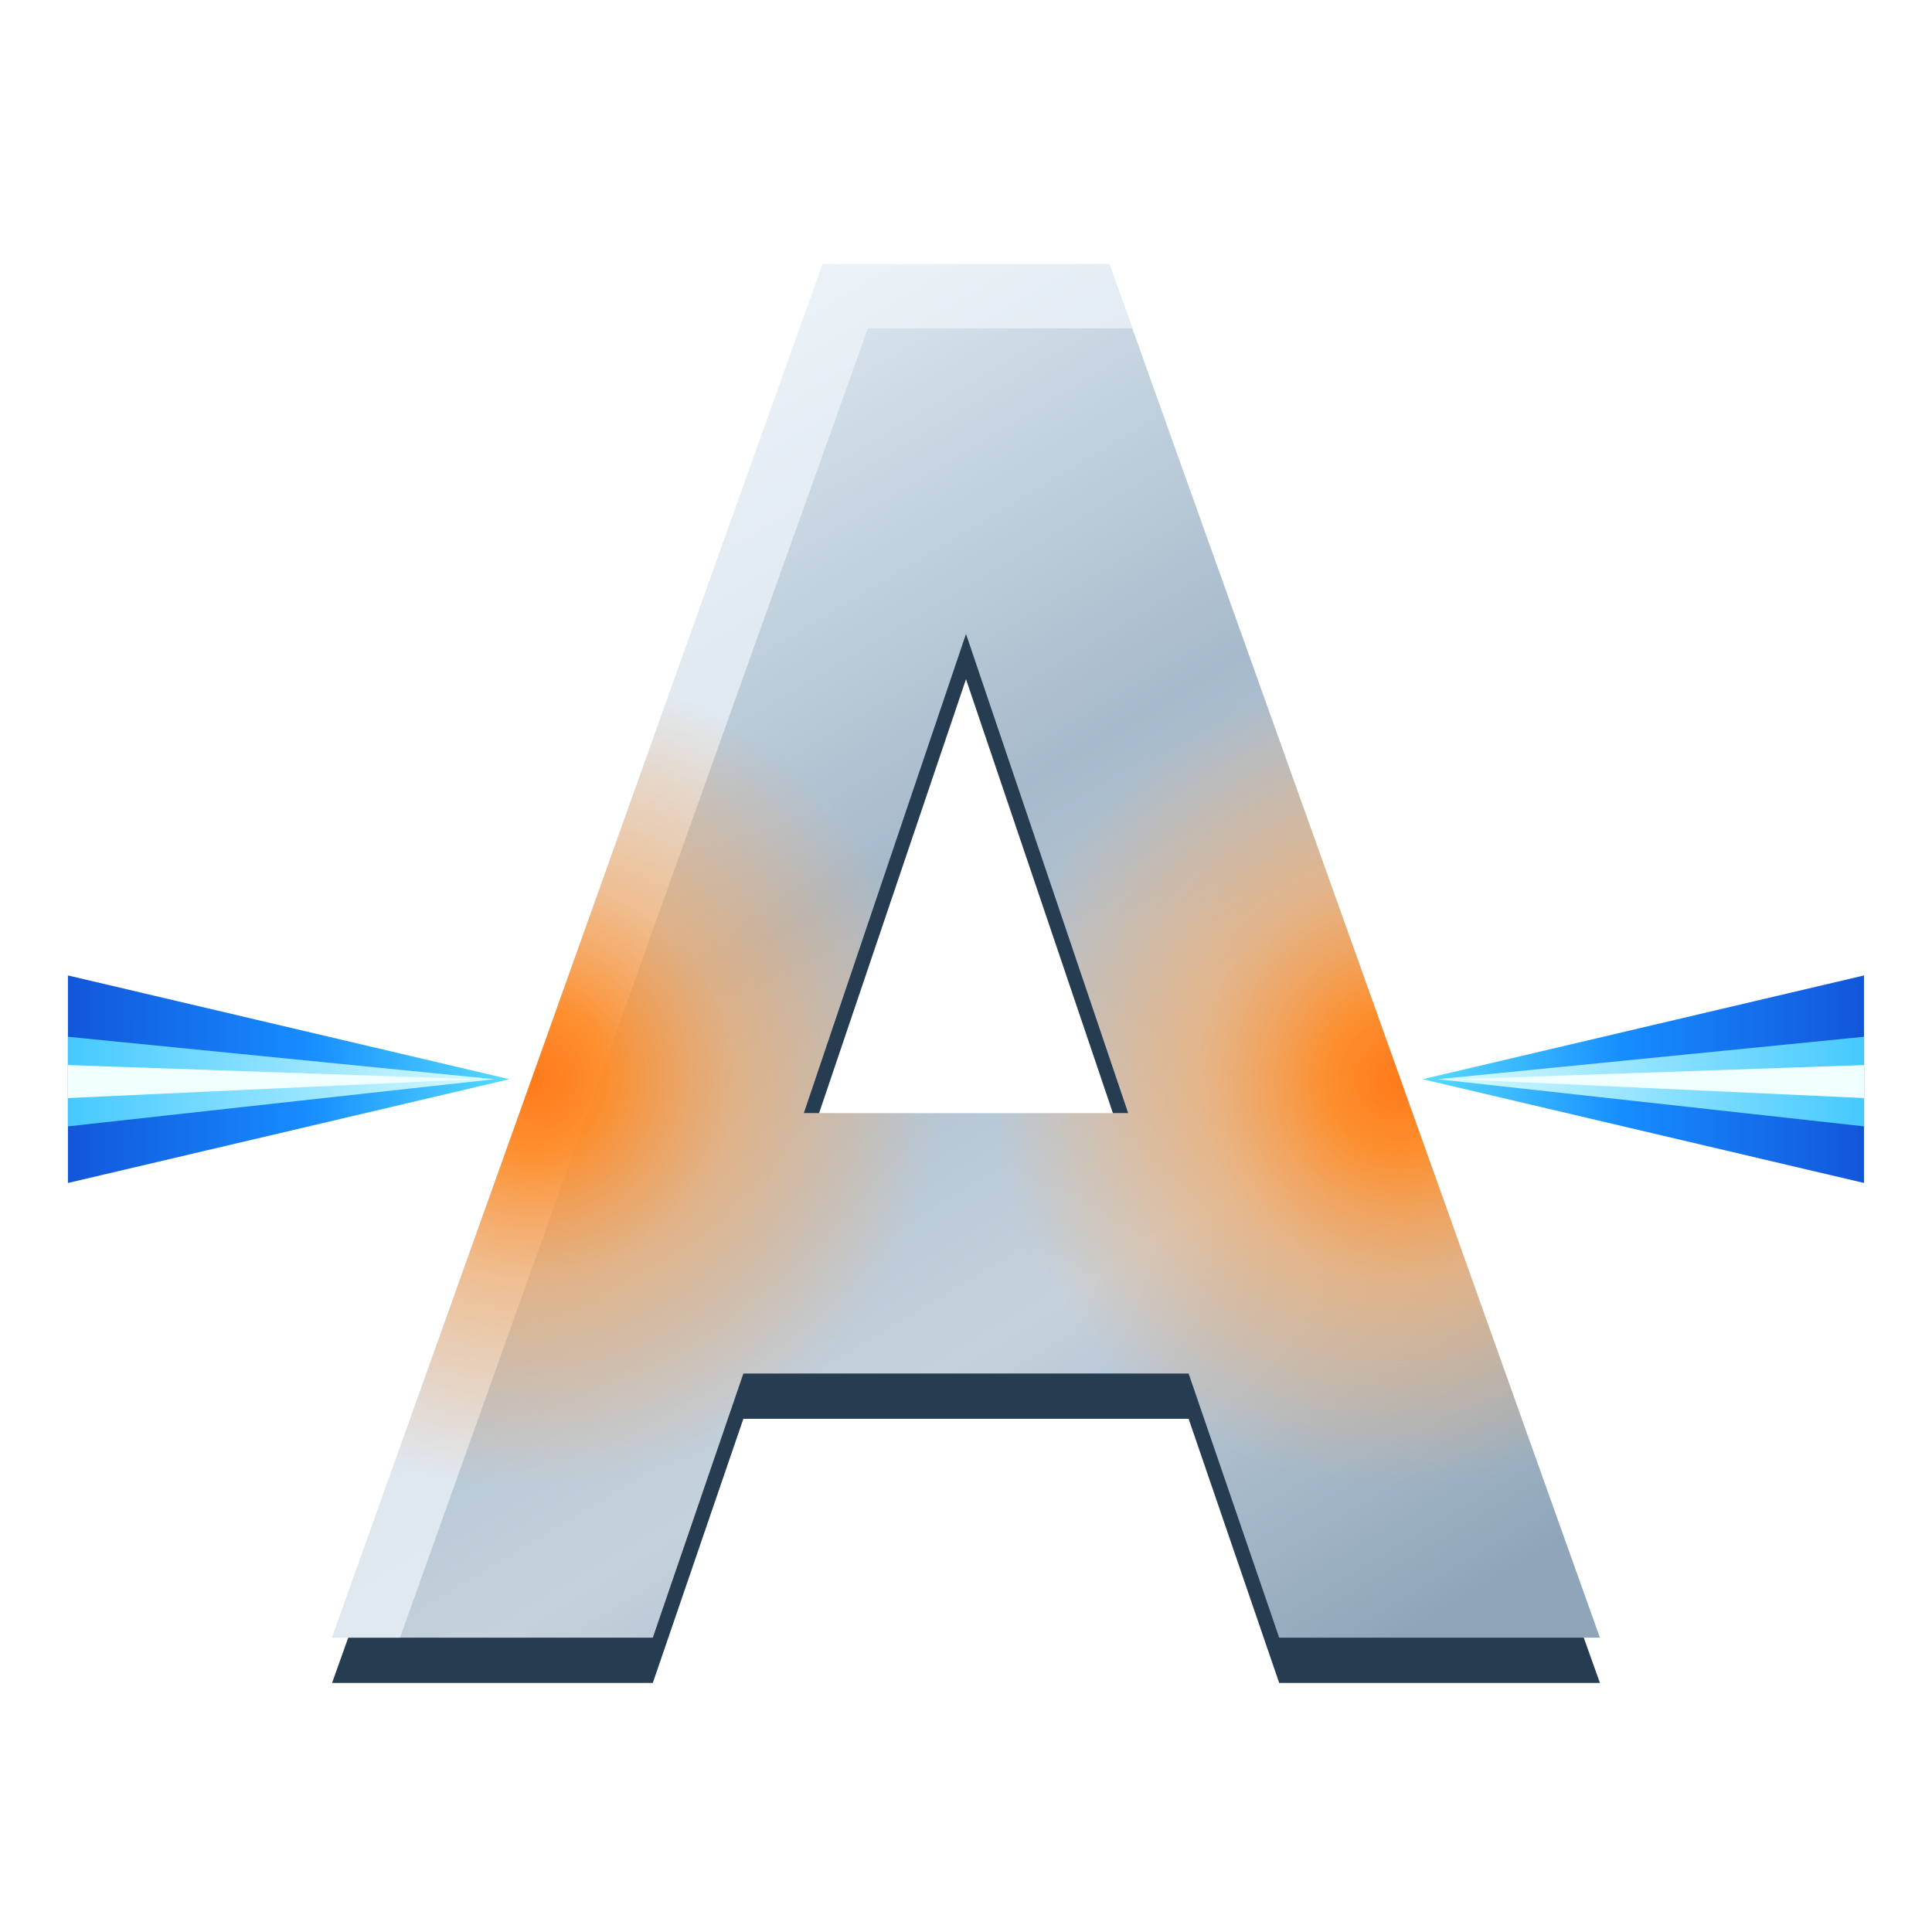
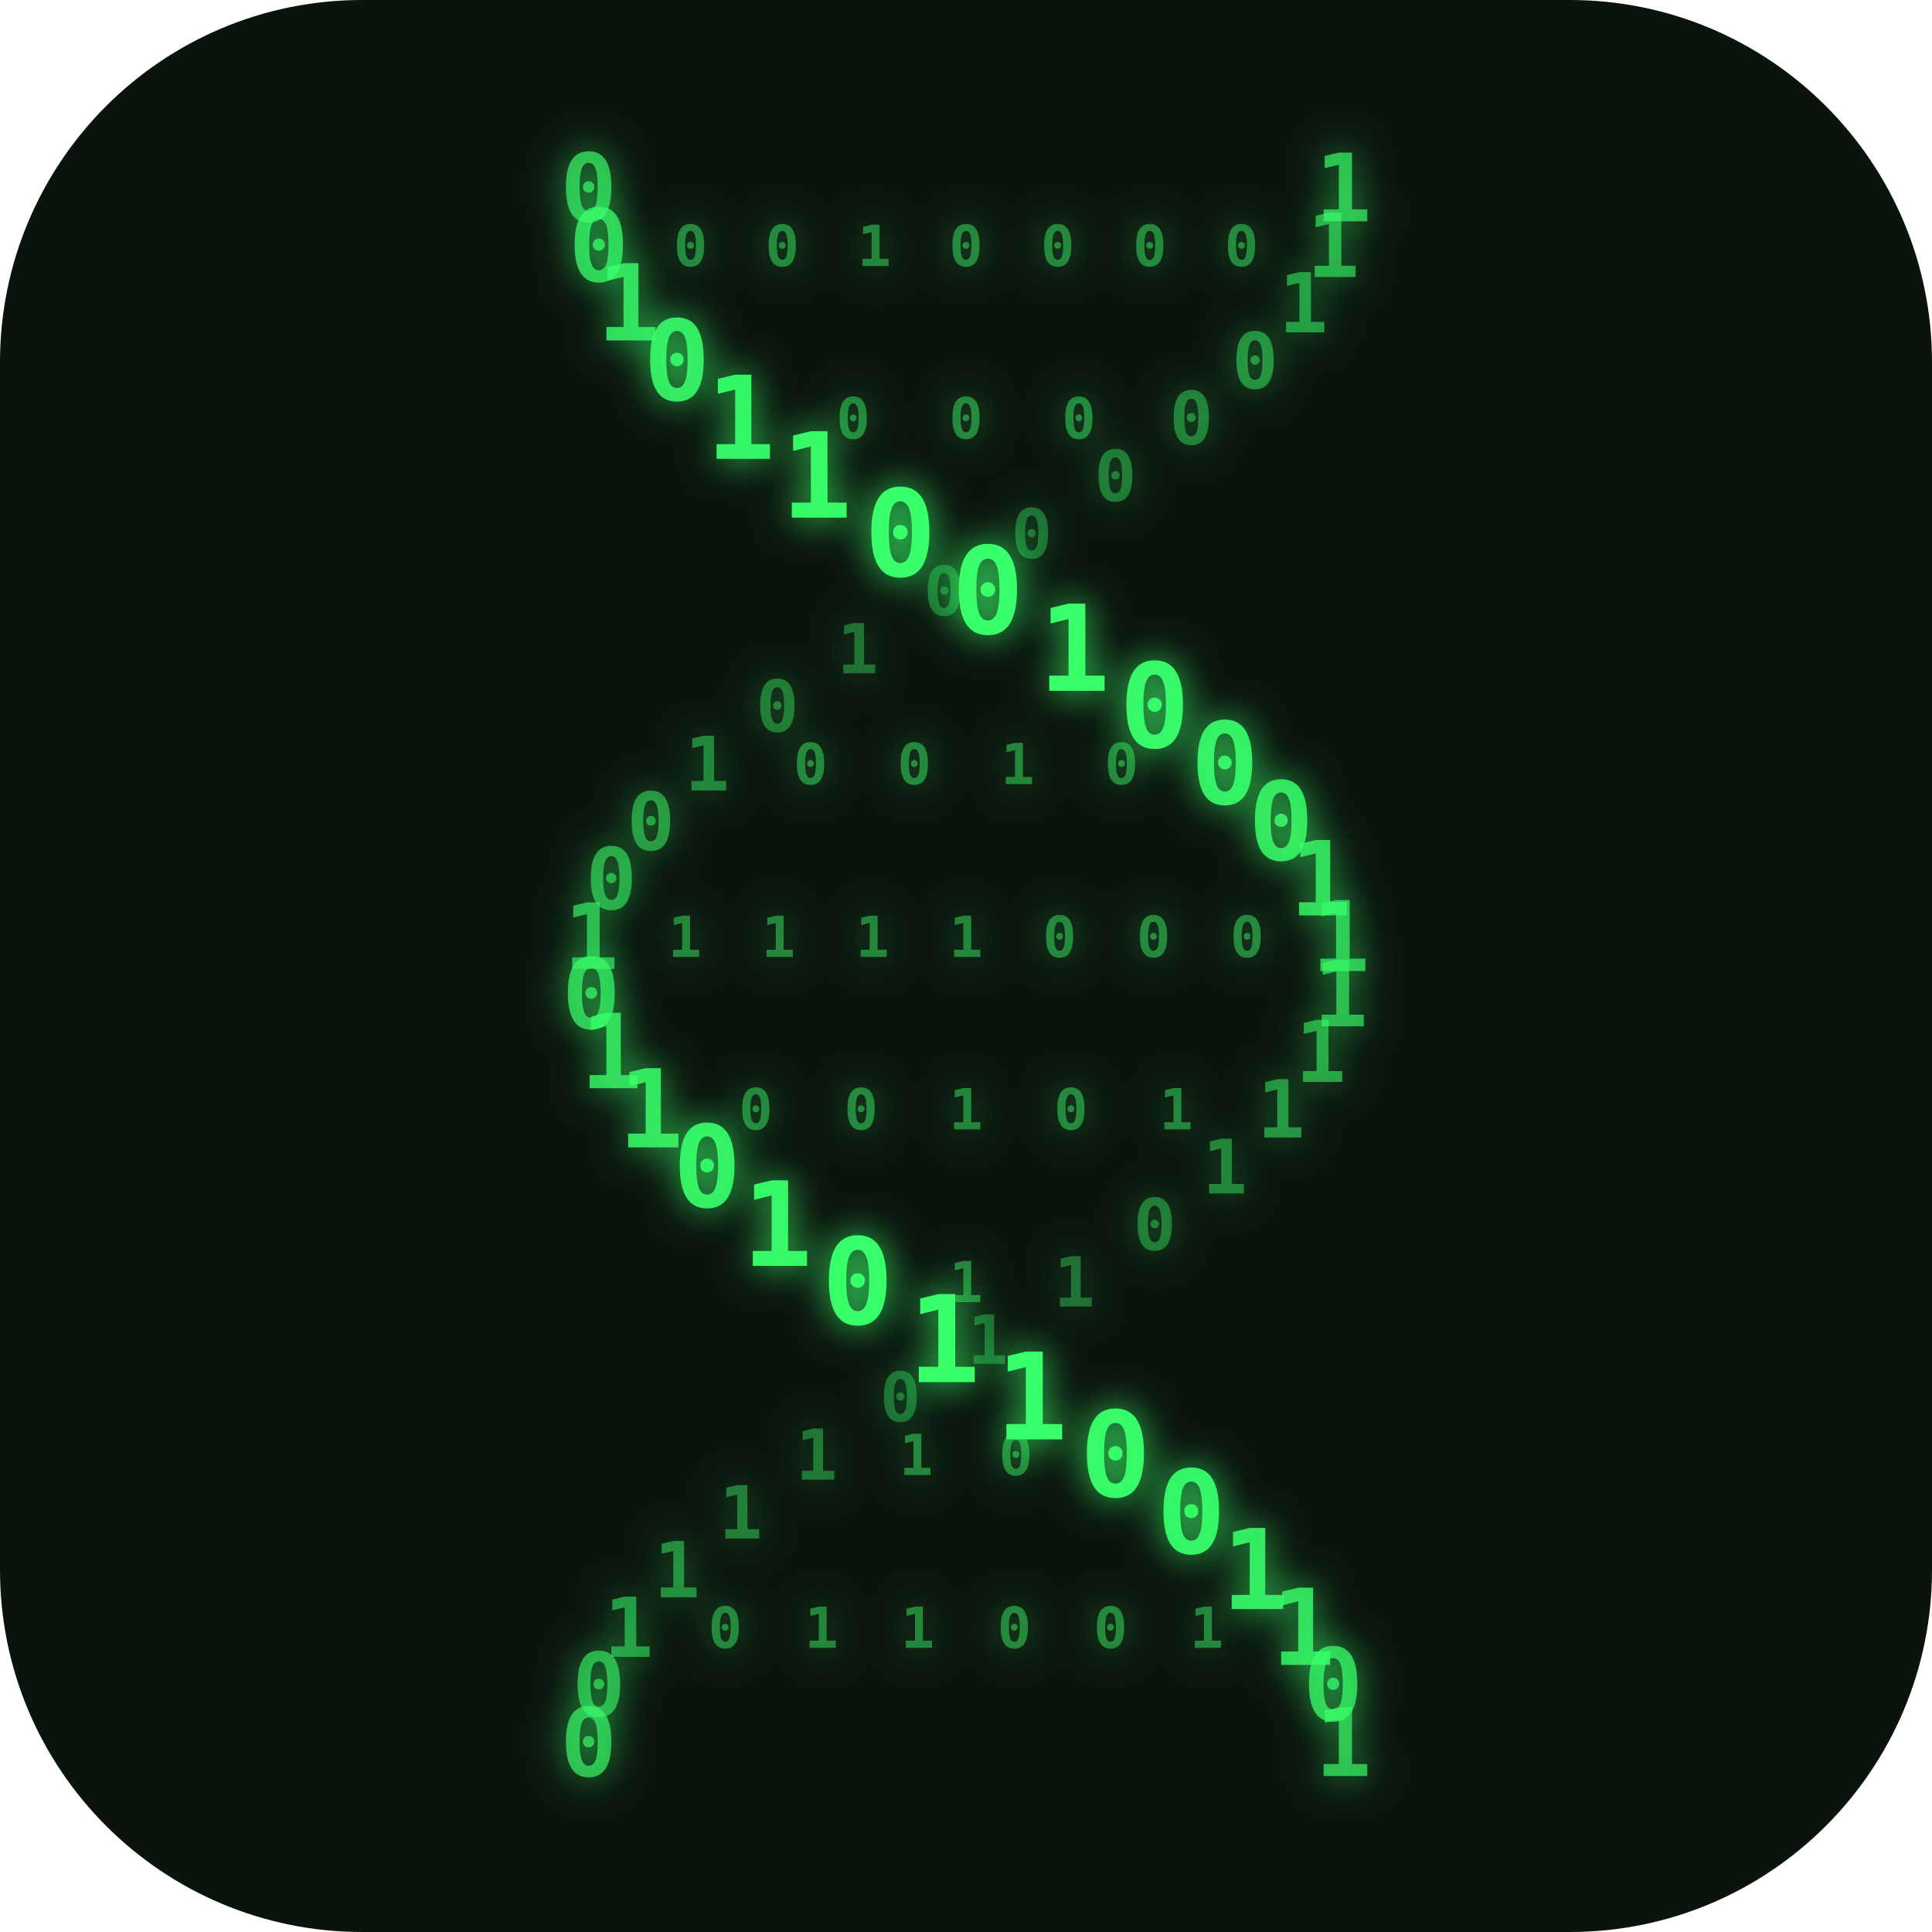
<svg xmlns="http://www.w3.org/2000/svg" width="180" height="180" viewBox="0 0 512 512" role="img" aria-labelledby="title desc">
  <defs>
-     <path id="letter" fill-rule="evenodd" clip-rule="evenodd" d="M218 70 H294 L424 434 H339 L315 364 H197 L173 434 H88Z              M256 168 L213 295 H299Z" />
-     <clipPath id="letter-clip">
-       <use href="#letter" />
-     </clipPath>
-     <linearGradient id="metal" x1="150" y1="90" x2="360" y2="440" gradientUnits="userSpaceOnUse">
-       <stop stop-color="#e3eef5" />
-       <stop offset=".4" stop-color="#a7bacb" />
-       <stop offset=".7" stop-color="#c5d2dd" />
-       <stop offset="1" stop-color="#8fa6ba" />
-     </linearGradient>
-     <linearGradient id="flame" x1="18" y1="286" x2="144" y2="286" gradientUnits="userSpaceOnUse">
-       <stop stop-color="#1256da" />
-       <stop offset=".5" stop-color="#168cff" />
-       <stop offset="1" stop-color="#62eaff" />
-     </linearGradient>
-     <linearGradient id="core" x1="18" y1="286" x2="139" y2="286" gradientUnits="userSpaceOnUse">
-       <stop stop-color="#45c9ff" />
-       <stop offset="1" stop-color="#e5ffff" />
-     </linearGradient>
-     <radialGradient id="heat-left" cx="141" cy="286" r="108" gradientUnits="userSpaceOnUse">
-       <stop stop-color="#ff791a" />
-       <stop offset=".18" stop-color="#ff8c27" stop-opacity=".96" />
-       <stop offset=".5" stop-color="#f9aa62" stop-opacity=".65" />
-       <stop offset="1" stop-color="#f9aa62" stop-opacity="0" />
-     </radialGradient>
-     <radialGradient id="heat-right" cx="371" cy="286" r="108" gradientUnits="userSpaceOnUse">
-       <stop stop-color="#ff791a" />
-       <stop offset=".18" stop-color="#ff8c27" stop-opacity=".96" />
-       <stop offset=".5" stop-color="#f9aa62" stop-opacity=".65" />
-       <stop offset="1" stop-color="#f9aa62" stop-opacity="0" />
-     </radialGradient>
-     <g id="jet" transform="translate(0 -71.5) scale(1 1.25)">
-       <path fill="url(#flame)" d="M18 264 L135 286 L18 308Z" />
-       <path fill="url(#core)" d="M18 277 L131 286 L18 296Z" />
-       <path fill="#f0ffff" d="M18 283 L126 286 L18 290Z" />
-     </g>
+     <filter id="glow" x="-20%" y="-20%" width="140%" height="140%">
+       <feGaussianBlur stdDeviation="5" result="b" />
+       <feMerge>
+         <feMergeNode in="b" />
+         <feMergeNode in="SourceGraphic" />
+       </feMerge>
+     </filter>
  </defs>
-   <use href="#letter" transform="translate(0 12)" fill="#263c51" />
-   <use href="#jet" />
-   <use href="#jet" transform="translate(512 0) scale(-1 1)" />
-   <use href="#letter" fill="url(#metal)" />
-   <path fill="#f3f8fc" opacity=".65" d="M218 70 H294 L300 87 H230 L106 434 H88Z" />
-   <g clip-path="url(#letter-clip)">
-     <rect width="512" height="512" fill="url(#heat-left)" />
-     <rect width="512" height="512" fill="url(#heat-right)" />
+   <rect width="512" height="512" rx="96" fill="#0b130d" />
+   <g font-family="ui-monospace, 'Cascadia Mono', Consolas, 'DejaVu Sans Mono', monospace" font-weight="700" text-anchor="middle" dominant-baseline="central" fill="#39ff6a" filter="url(#glow)">
+     <text x="156.0" y="50.0" font-size="25.0" opacity="0.67">0</text>
+     <text x="353.3" y="65.3" font-size="23.4" opacity="0.60">1</text>
+     <text x="183.0" y="65.3" font-size="15" opacity="0.45">0</text>
+     <text x="207.3" y="65.3" font-size="15" opacity="0.45">0</text>
+     <text x="231.7" y="65.3" font-size="15" opacity="0.45">1</text>
+     <text x="256.0" y="65.3" font-size="15" opacity="0.45">0</text>
+     <text x="280.3" y="65.3" font-size="15" opacity="0.45">0</text>
+     <text x="304.7" y="65.3" font-size="15" opacity="0.45">0</text>
+     <text x="329.0" y="65.3" font-size="15" opacity="0.45">0</text>
+     <text x="345.4" y="80.5" font-size="21.9" opacity="0.53">1</text>
+     <text x="332.6" y="95.8" font-size="20.5" opacity="0.47">0</text>
+     <text x="315.7" y="111.0" font-size="19.4" opacity="0.41">0</text>
+     <text x="226.1" y="111.0" font-size="15" opacity="0.45">0</text>
+     <text x="256.0" y="111.0" font-size="15" opacity="0.45">0</text>
+     <text x="285.9" y="111.0" font-size="15" opacity="0.45">0</text>
+     <text x="295.6" y="126.3" font-size="18.6" opacity="0.38">0</text>
+     <text x="273.4" y="141.6" font-size="18.1" opacity="0.35">0</text>
+     <text x="250.2" y="156.8" font-size="18.0" opacity="0.35">0</text>
+     <text x="227.3" y="172.1" font-size="18.3" opacity="0.36">1</text>
+     <text x="206.0" y="187.3" font-size="18.9" opacity="0.39">0</text>
+     <text x="187.4" y="202.6" font-size="19.9" opacity="0.44">1</text>
+     <text x="214.8" y="202.6" font-size="15" opacity="0.45">0</text>
+     <text x="242.3" y="202.6" font-size="15" opacity="0.45">0</text>
+     <text x="269.7" y="202.6" font-size="15" opacity="0.45">1</text>
+     <text x="297.2" y="202.6" font-size="15" opacity="0.45">0</text>
+     <text x="172.5" y="217.9" font-size="21.2" opacity="0.50">0</text>
+     <text x="162.0" y="233.1" font-size="22.6" opacity="0.56">0</text>
+     <text x="156.7" y="248.4" font-size="24.2" opacity="0.64">1</text>
+     <text x="181.5" y="248.4" font-size="15" opacity="0.45">1</text>
+     <text x="206.3" y="248.4" font-size="15" opacity="0.45">1</text>
+     <text x="231.2" y="248.4" font-size="15" opacity="0.45">1</text>
+     <text x="256.0" y="248.4" font-size="15" opacity="0.45">1</text>
+     <text x="280.8" y="248.4" font-size="15" opacity="0.45">0</text>
+     <text x="305.7" y="248.4" font-size="15" opacity="0.45">0</text>
+     <text x="330.5" y="248.4" font-size="15" opacity="0.45">0</text>
+     <text x="355.3" y="263.6" font-size="24.2" opacity="0.64">1</text>
+     <text x="350.0" y="278.9" font-size="22.6" opacity="0.56">1</text>
+     <text x="339.5" y="294.1" font-size="21.2" opacity="0.50">1</text>
+     <text x="200.3" y="294.1" font-size="15" opacity="0.45">0</text>
+     <text x="228.2" y="294.1" font-size="15" opacity="0.45">0</text>
+     <text x="256.0" y="294.1" font-size="15" opacity="0.45">1</text>
+     <text x="283.8" y="294.1" font-size="15" opacity="0.45">0</text>
+     <text x="311.7" y="294.1" font-size="15" opacity="0.45">1</text>
+     <text x="324.6" y="309.4" font-size="19.9" opacity="0.44">1</text>
+     <text x="306.0" y="324.7" font-size="18.9" opacity="0.39">0</text>
+     <text x="284.7" y="339.9" font-size="18.3" opacity="0.36">1</text>
+     <text x="256.0" y="339.9" font-size="15" opacity="0.45">1</text>
+     <text x="261.8" y="355.2" font-size="18.0" opacity="0.35">1</text>
+     <text x="238.6" y="370.4" font-size="18.1" opacity="0.35">0</text>
+     <text x="216.4" y="385.7" font-size="18.6" opacity="0.38">1</text>
+     <text x="242.8" y="385.7" font-size="15" opacity="0.45">1</text>
+     <text x="269.2" y="385.7" font-size="15" opacity="0.45">0</text>
+     <text x="196.3" y="401.0" font-size="19.4" opacity="0.41">1</text>
+     <text x="179.4" y="416.2" font-size="20.5" opacity="0.47">1</text>
+     <text x="166.6" y="431.5" font-size="21.9" opacity="0.53">1</text>
+     <text x="192.2" y="431.5" font-size="15" opacity="0.45">0</text>
+     <text x="217.7" y="431.5" font-size="15" opacity="0.45">1</text>
+     <text x="243.2" y="431.5" font-size="15" opacity="0.45">1</text>
+     <text x="268.8" y="431.5" font-size="15" opacity="0.45">0</text>
+     <text x="294.3" y="431.5" font-size="15" opacity="0.45">0</text>
+     <text x="319.8" y="431.5" font-size="15" opacity="0.45">1</text>
+     <text x="158.7" y="446.7" font-size="23.4" opacity="0.60">0</text>
+     <text x="156.0" y="462.0" font-size="25.0" opacity="0.67">0</text>
+     <text x="356.0" y="50.0" font-size="25.0" opacity="0.68">1</text>
+     <text x="158.7" y="65.3" font-size="26.6" opacity="0.75">0</text>
+     <text x="166.6" y="80.5" font-size="28.1" opacity="0.82">1</text>
+     <text x="179.4" y="95.8" font-size="29.5" opacity="0.88">0</text>
+     <text x="196.3" y="111.0" font-size="30.6" opacity="0.94">1</text>
+     <text x="216.4" y="126.3" font-size="31.4" opacity="0.97">1</text>
+     <text x="238.6" y="141.6" font-size="31.9" opacity="1.00">0</text>
+     <text x="261.8" y="156.8" font-size="32.0" opacity="1.00">0</text>
+     <text x="284.7" y="172.1" font-size="31.7" opacity="0.99">1</text>
+     <text x="306.0" y="187.3" font-size="31.1" opacity="0.96">0</text>
+     <text x="324.6" y="202.6" font-size="30.1" opacity="0.91">0</text>
+     <text x="339.5" y="217.9" font-size="28.8" opacity="0.85">0</text>
+     <text x="350.0" y="233.1" font-size="27.4" opacity="0.79">1</text>
+     <text x="355.3" y="248.4" font-size="25.8" opacity="0.71">1</text>
+     <text x="156.7" y="263.6" font-size="25.8" opacity="0.71">0</text>
+     <text x="162.0" y="278.9" font-size="27.4" opacity="0.79">1</text>
+     <text x="172.5" y="294.1" font-size="28.8" opacity="0.85">1</text>
+     <text x="187.4" y="309.4" font-size="30.1" opacity="0.91">0</text>
+     <text x="206.0" y="324.7" font-size="31.1" opacity="0.96">1</text>
+     <text x="227.3" y="339.9" font-size="31.7" opacity="0.99">0</text>
+     <text x="250.2" y="355.2" font-size="32.0" opacity="1.00">1</text>
+     <text x="273.4" y="370.4" font-size="31.9" opacity="1.00">1</text>
+     <text x="295.6" y="385.7" font-size="31.4" opacity="0.97">0</text>
+     <text x="315.7" y="401.0" font-size="30.6" opacity="0.94">0</text>
+     <text x="332.6" y="416.2" font-size="29.5" opacity="0.88">1</text>
+     <text x="345.4" y="431.5" font-size="28.1" opacity="0.82">1</text>
+     <text x="353.3" y="446.7" font-size="26.6" opacity="0.75">0</text>
+     <text x="356.0" y="462.0" font-size="25.0" opacity="0.68">1</text>
  </g>
</svg>
